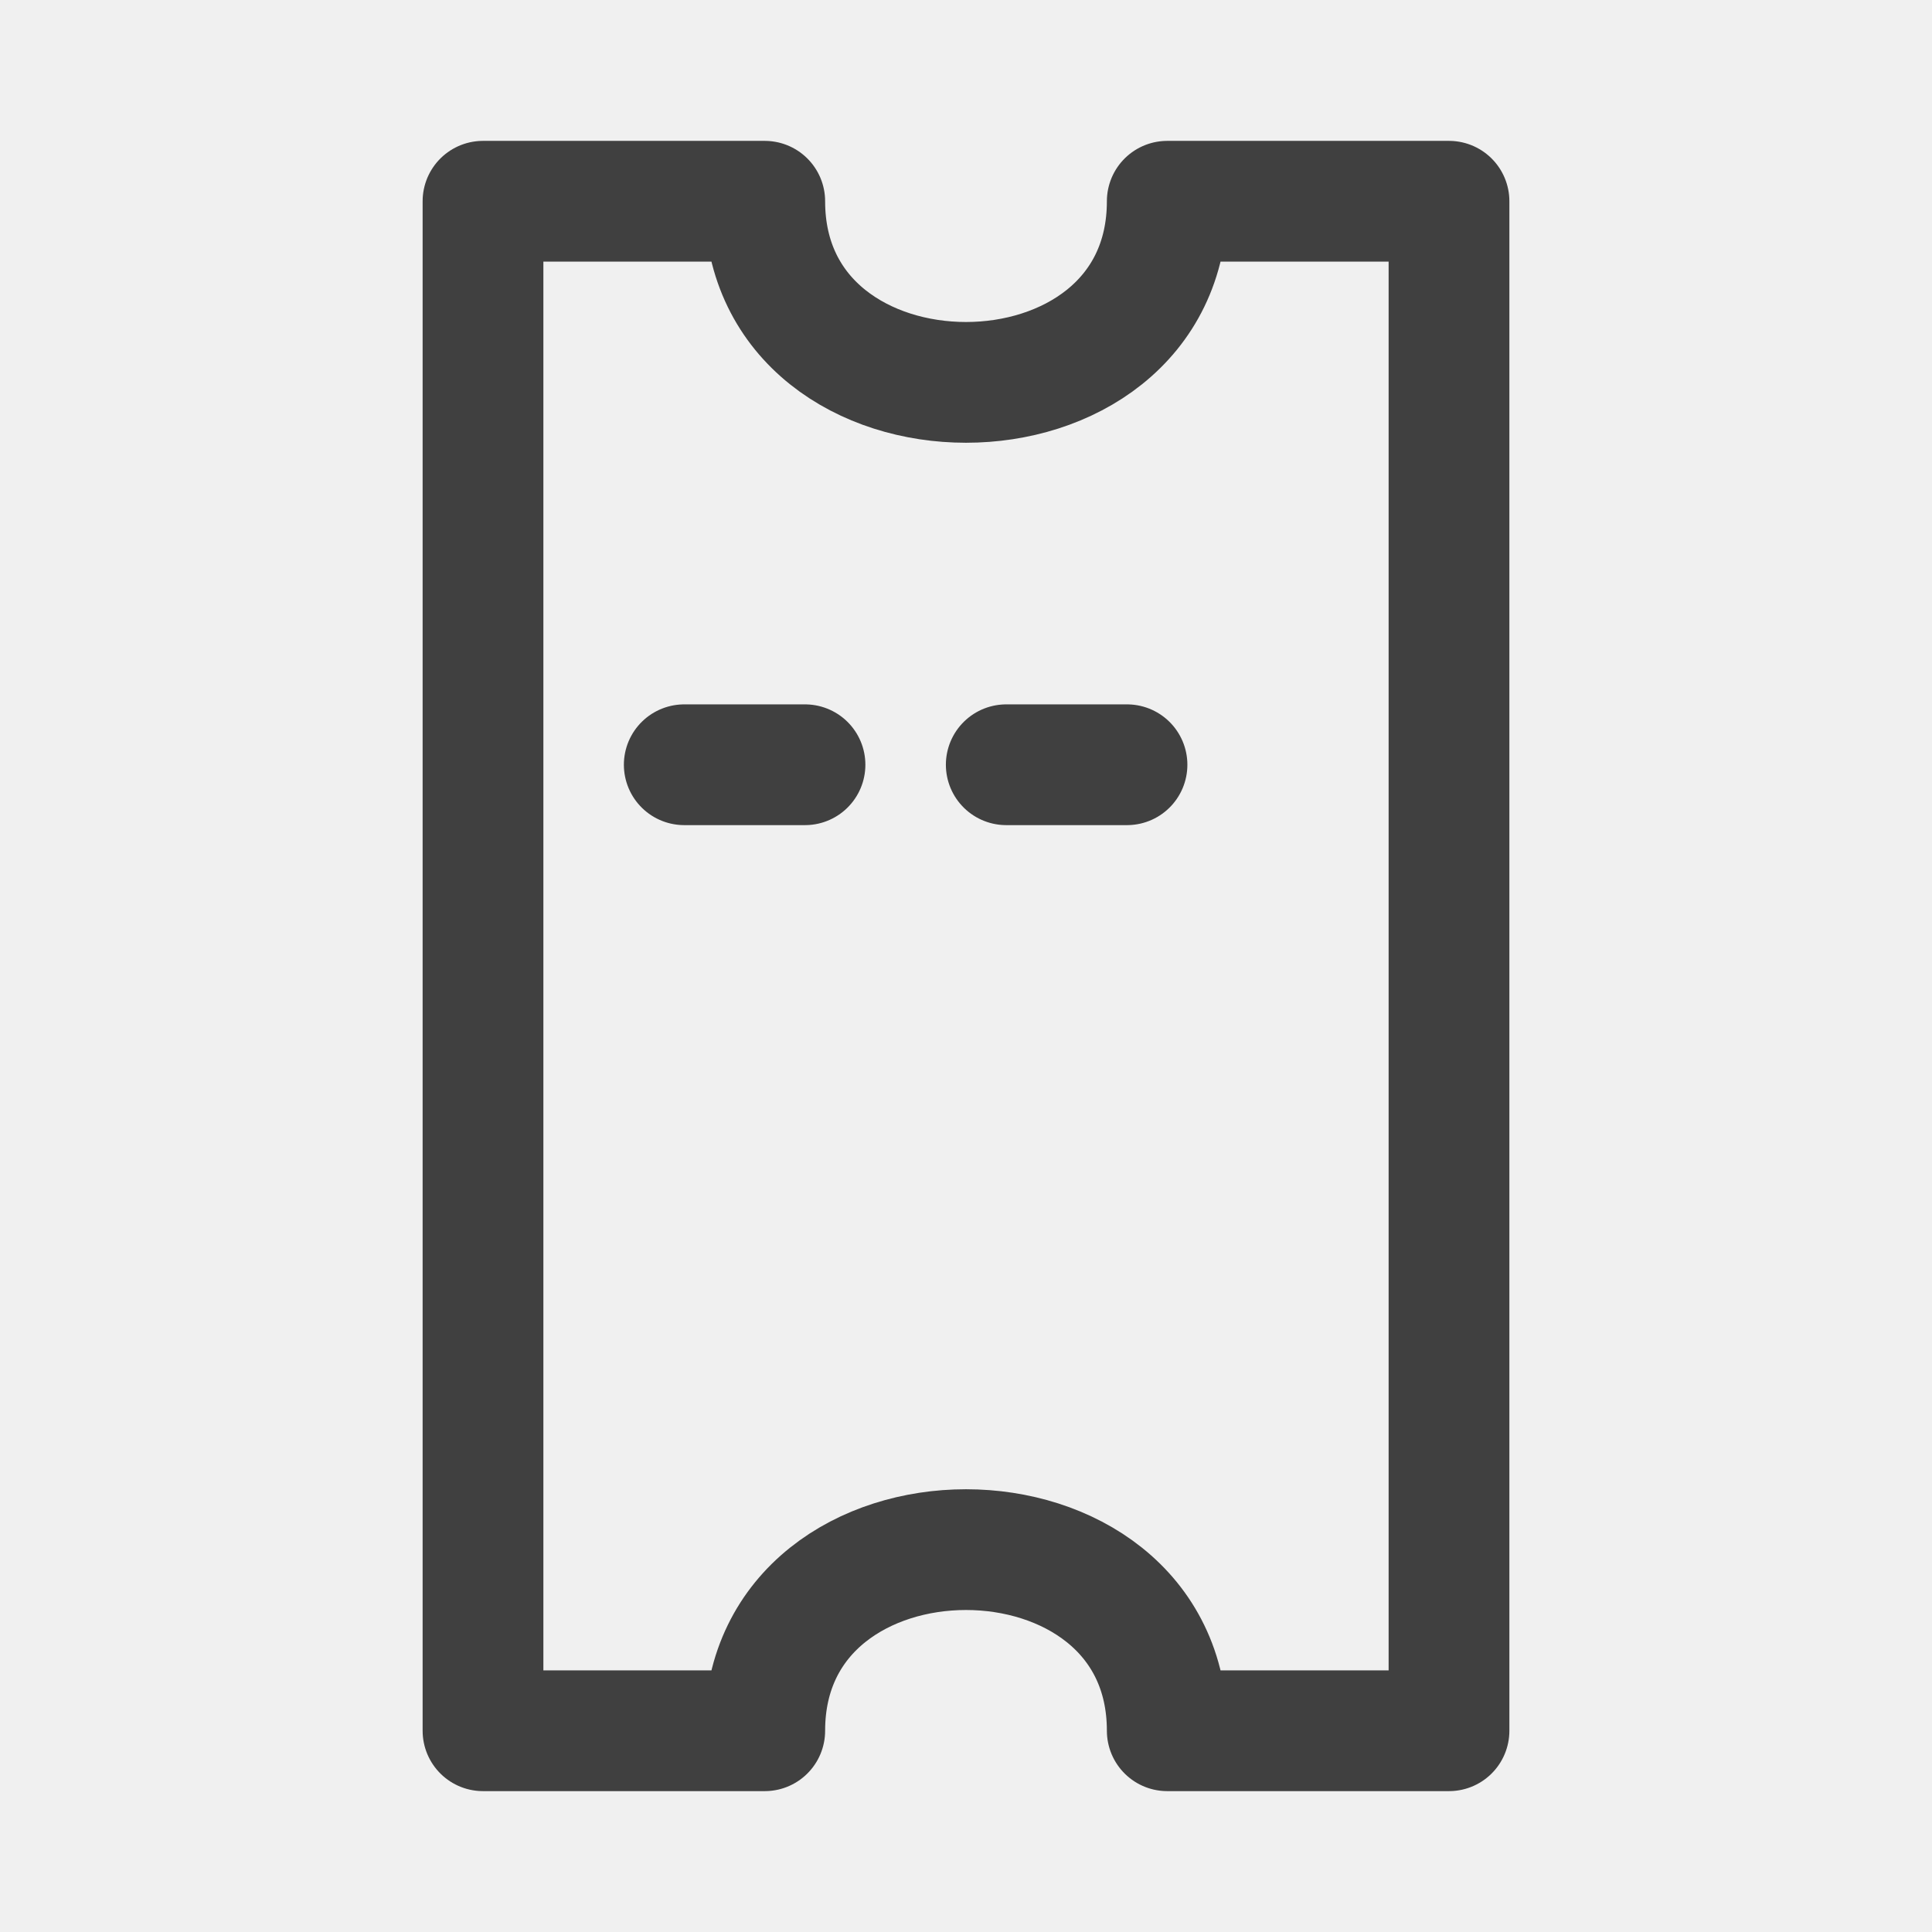
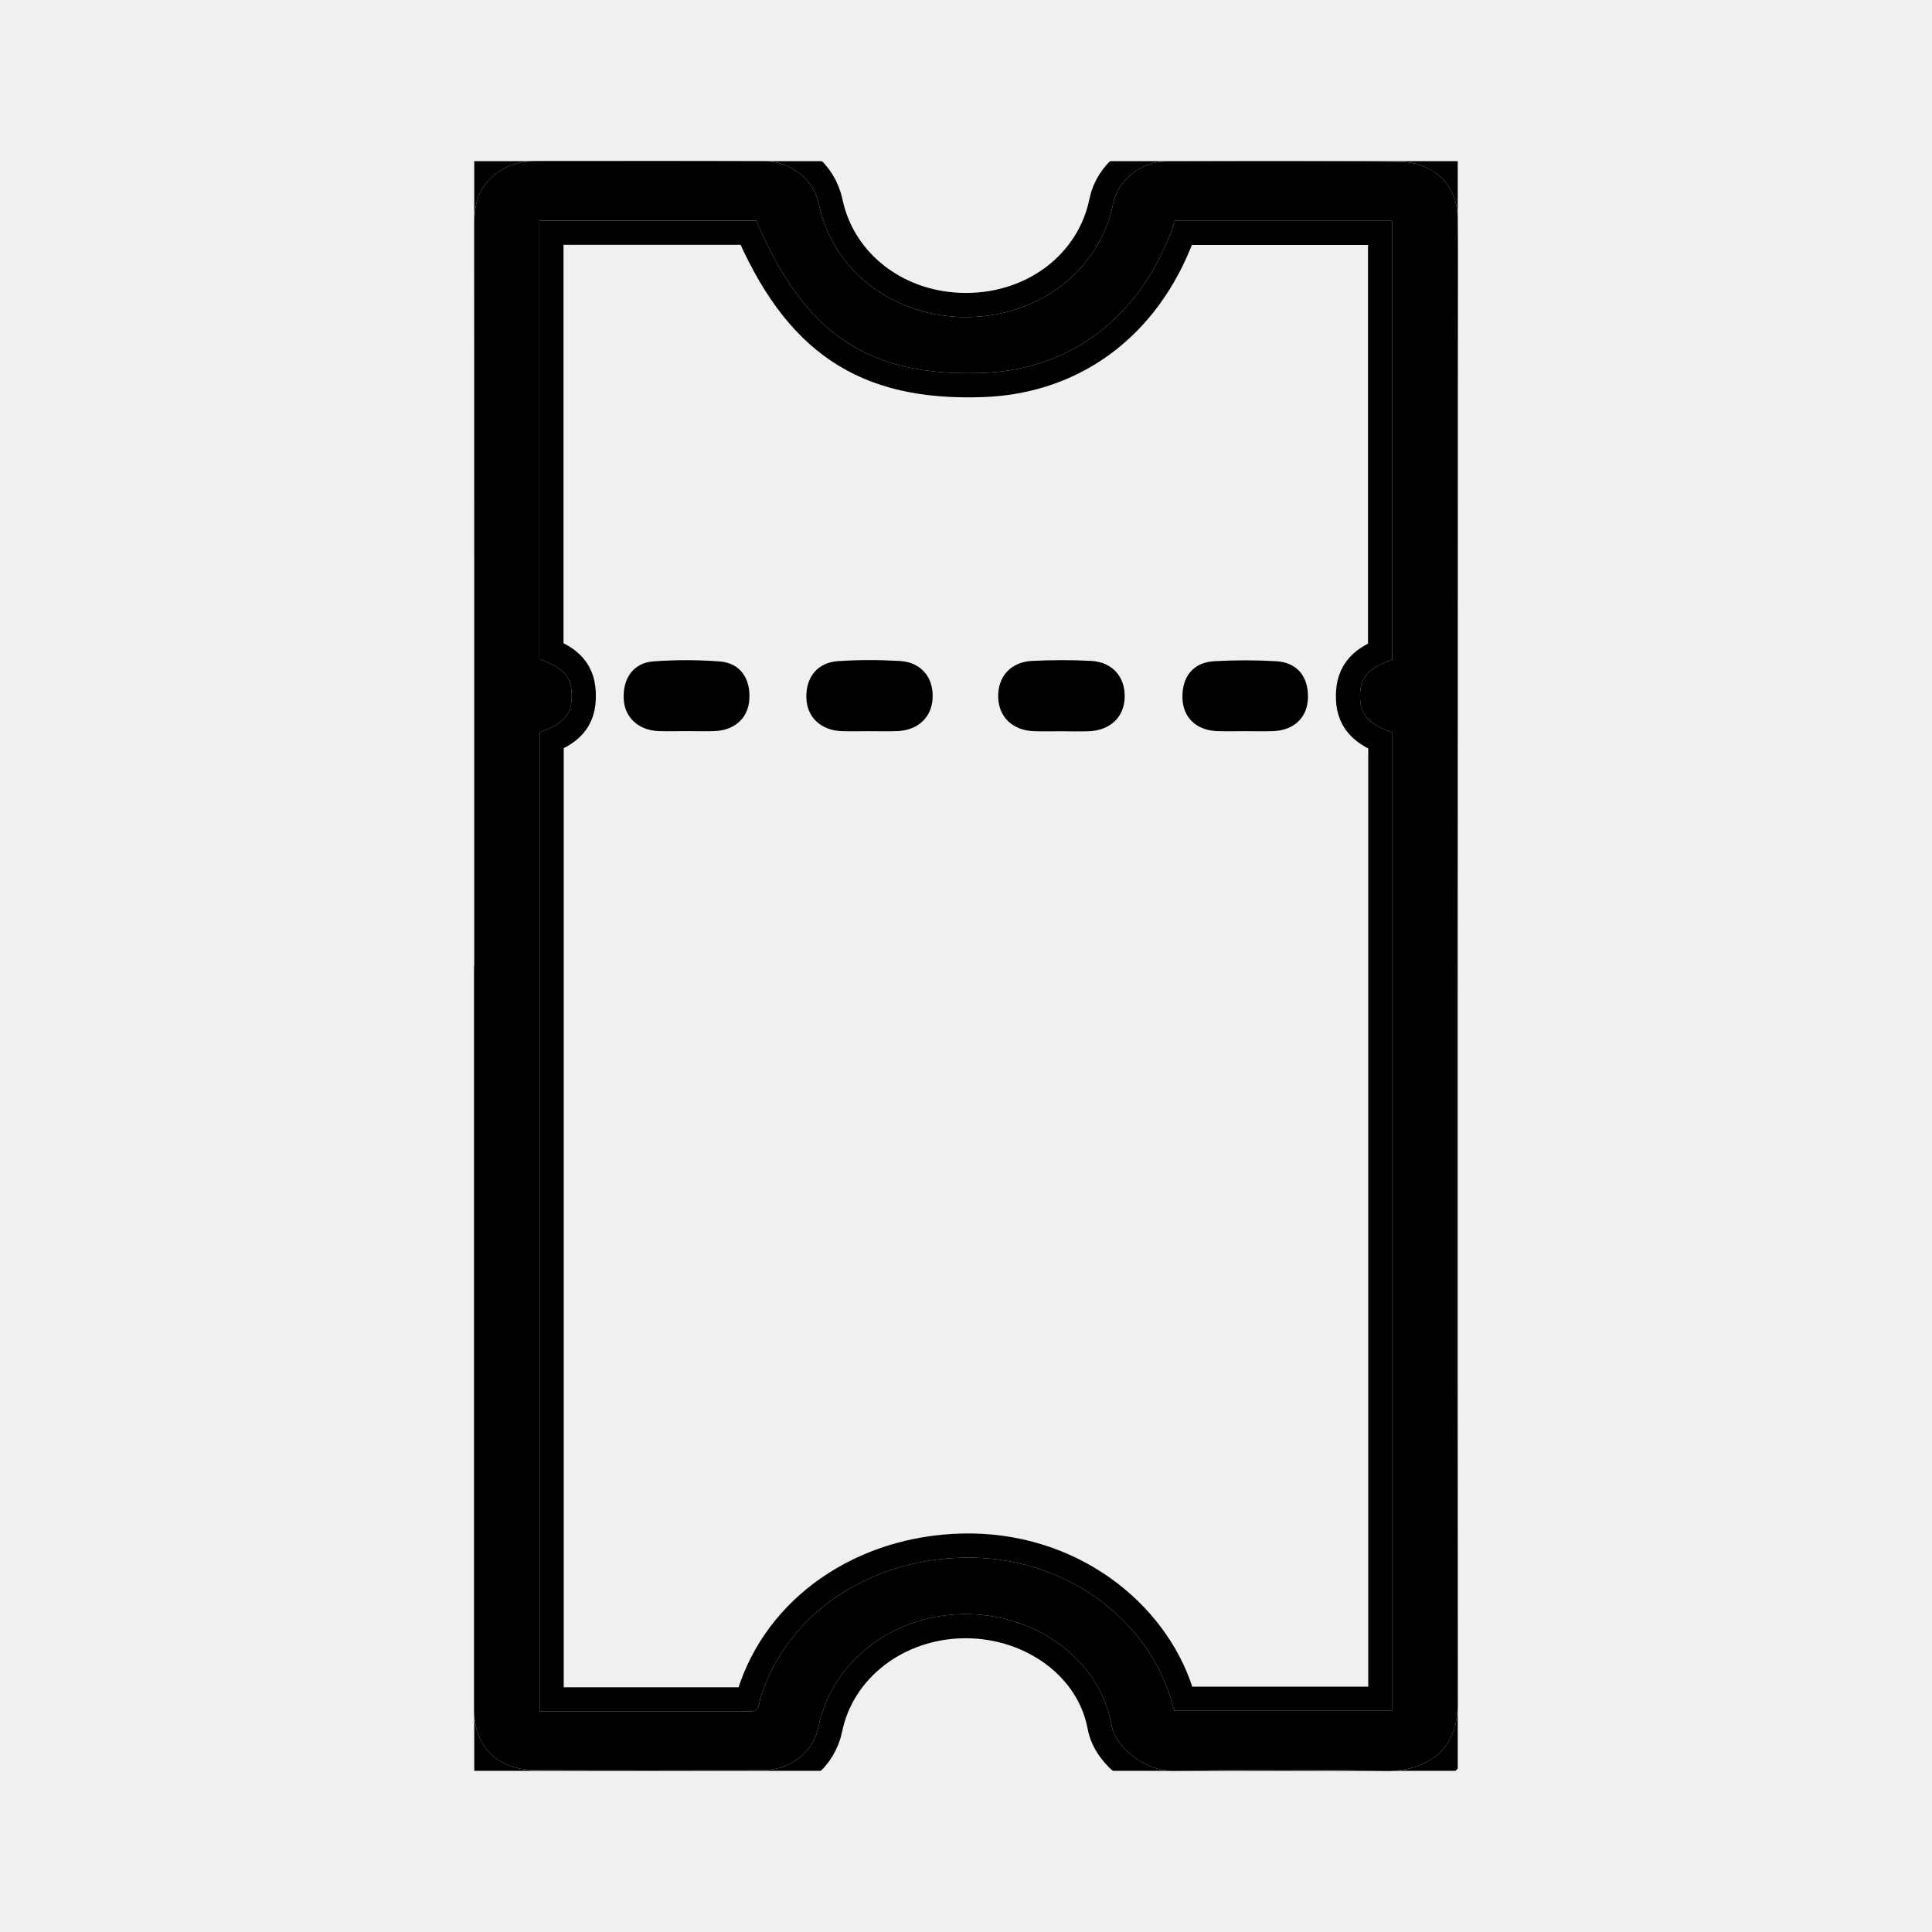
- <svg xmlns="http://www.w3.org/2000/svg" width="24" height="24" viewBox="0 0 24 24" fill="none" stroke="#404040" stroke-width="1.5" stroke-linecap="round" stroke-linejoin="round">
-   <path d="M6 2.5 L9.5 2.5 C9.5 5.5 14.5 5.5 14.5 2.5 L18 2.5 L18 21.5 L14.5 21.5 C14.5 18.5 9.5 18.5 9.5 21.5 L6 21.5 Z" />
-   <path d="M8.5 9.5 L15.5 9.5" stroke-dasharray="1.5 2.5" />
+ <svg xmlns="http://www.w3.org/2000/svg" xmlns:xlink="http://www.w3.org/1999/xlink" preserveAspectRatio="none" overflow="visible" style="display: block;" width="24" height="24" viewBox="0 0 24 24" fill="none">
+   <g id="LottaryTicket2">
+     <g id="Layer_1" clip-path="url(#clip0_0_469)">
+       <g id="Vector">
+         <use xlink:href="#stroke0_0_469" fill="black" />
+         <mask id="stroke1_0_469" maskUnits="userSpaceOnUse" x="4.889" y="1" width="14" height="22" fill="black">
+           <rect fill="white" x="4.889" y="1" width="14" height="22" />
+           <use xlink:href="#stroke0_0_469" />
+         </mask>
+         <path d="M5.894 11.997C5.894 8.924 5.895 5.852 5.892 2.779C5.892 2.558 5.934 2.359 6.113 2.198C6.264 2.062 6.449 2.001 6.659 2.001C7.603 2.001 8.546 1.998 9.49 2.003C9.833 2.005 10.106 2.228 10.172 2.539C10.346 3.364 11.102 3.942 12.006 3.939C12.91 3.937 13.661 3.355 13.828 2.528C13.886 2.243 14.167 2.008 14.486 2.006C15.449 2.001 16.411 2 17.374 2.009C17.803 2.012 18.098 2.292 18.106 2.691C18.114 3.149 18.109 3.607 18.109 4.065C18.106 9.764 18.099 15.464 18.108 21.163C18.11 21.746 17.719 22.013 17.184 22C16.316 21.979 15.447 21.984 14.58 21.999C14.254 22.005 13.865 21.739 13.806 21.421C13.657 20.616 12.873 20.048 11.989 20.051C11.095 20.054 10.334 20.637 10.168 21.448C10.104 21.763 9.824 21.989 9.472 21.991C8.535 21.994 7.597 21.995 6.66 21.99C6.178 21.987 5.889 21.698 5.889 21.234C5.889 18.154 5.889 15.076 5.889 11.997H5.894ZM17.294 8.197V2.743H14.596C14.213 3.901 13.333 4.593 12.202 4.633C10.785 4.682 9.992 4.149 9.395 2.741H6.7V8.187C7.005 8.298 7.102 8.409 7.102 8.645C7.102 8.877 7.005 8.988 6.703 9.097V21.26C7.549 21.26 8.379 21.26 9.208 21.26C9.24 21.26 9.271 21.258 9.303 21.26C9.437 21.269 9.425 21.167 9.446 21.097C9.763 20.063 10.771 19.379 11.953 19.35C13.243 19.318 14.232 20.129 14.53 21.059C14.551 21.124 14.57 21.19 14.589 21.252H17.297V9.1C16.995 8.993 16.892 8.874 16.895 8.64C16.897 8.412 17.006 8.29 17.294 8.197H17.294Z" stroke-width="0.6" stroke="black" mask="url(#stroke1_0_469)" />
+       </g>
+       <path id="Vector_2" d="M10.788 9.083C10.675 9.083 10.563 9.087 10.45 9.082C10.195 9.071 10.025 8.908 10.017 8.672C10.008 8.415 10.153 8.23 10.409 8.213C10.664 8.196 10.922 8.196 11.178 8.211C11.444 8.226 11.6 8.418 11.585 8.677C11.572 8.913 11.401 9.073 11.145 9.082C11.027 9.087 10.907 9.083 10.788 9.083Z" fill="black" />
+       <path id="Vector_3" d="M13.183 9.084C13.07 9.084 12.957 9.087 12.845 9.083C12.581 9.074 12.408 8.909 12.4 8.665C12.392 8.407 12.553 8.223 12.822 8.21C13.065 8.198 13.311 8.197 13.554 8.21C13.821 8.224 13.981 8.412 13.971 8.669C13.962 8.913 13.787 9.075 13.522 9.084C13.409 9.087 13.296 9.085 13.183 9.084L13.183 9.084Z" fill="black" />
+       <path id="Vector_4" d="M8.528 9.082C8.409 9.082 8.289 9.087 8.17 9.081C7.931 9.069 7.763 8.912 7.749 8.694C7.731 8.432 7.866 8.234 8.116 8.216C8.39 8.196 8.669 8.196 8.944 8.217C9.196 8.237 9.328 8.432 9.308 8.696C9.291 8.919 9.129 9.069 8.887 9.081C8.768 9.087 8.648 9.082 8.528 9.082V9.082Z" fill="black" />
+       <path id="Vector_5" d="M15.46 9.083C15.347 9.083 15.234 9.087 15.12 9.082C14.86 9.072 14.696 8.914 14.689 8.672C14.681 8.408 14.822 8.229 15.081 8.214C15.338 8.199 15.597 8.199 15.854 8.214C16.114 8.229 16.255 8.405 16.248 8.67C16.241 8.912 16.077 9.072 15.818 9.082C15.699 9.087 15.579 9.083 15.46 9.083L15.46 9.083Z" fill="black" />
+     </g>
+   </g>
+   <defs>
+     <clipPath id="clip0_0_469">
+       <rect width="12.222" height="20" fill="white" transform="translate(5.88889 2)" />
+     </clipPath>
+     <path id="stroke0_0_469" d="M5.894 11.997C5.894 8.924 5.895 5.852 5.892 2.779C5.892 2.558 5.934 2.359 6.113 2.198C6.264 2.062 6.449 2.001 6.659 2.001C7.603 2.001 8.546 1.998 9.49 2.003C9.833 2.005 10.106 2.228 10.172 2.539C10.346 3.364 11.102 3.942 12.006 3.939C12.91 3.937 13.661 3.355 13.828 2.528C13.886 2.243 14.167 2.008 14.486 2.006C15.449 2.001 16.411 2 17.374 2.009C17.803 2.012 18.098 2.292 18.106 2.691C18.114 3.149 18.109 3.607 18.109 4.065C18.106 9.764 18.099 15.464 18.108 21.163C18.11 21.746 17.719 22.013 17.184 22C16.316 21.979 15.447 21.984 14.58 21.999C14.254 22.005 13.865 21.739 13.806 21.421C13.657 20.616 12.873 20.048 11.989 20.051C11.095 20.054 10.334 20.637 10.168 21.448C10.104 21.763 9.824 21.989 9.472 21.991C8.535 21.994 7.597 21.995 6.66 21.99C6.178 21.987 5.889 21.698 5.889 21.234C5.889 18.154 5.889 15.076 5.889 11.997H5.894ZM17.294 8.197V2.743H14.596C14.213 3.901 13.333 4.593 12.202 4.633C10.785 4.682 9.992 4.149 9.395 2.741H6.7V8.187C7.005 8.298 7.102 8.409 7.102 8.645C7.102 8.877 7.005 8.988 6.703 9.097V21.26C7.549 21.26 8.379 21.26 9.208 21.26C9.24 21.26 9.271 21.258 9.303 21.26C9.437 21.269 9.425 21.167 9.446 21.097C9.763 20.063 10.771 19.379 11.953 19.35C13.243 19.318 14.232 20.129 14.53 21.059C14.551 21.124 14.57 21.19 14.589 21.252H17.297V9.1C16.995 8.993 16.892 8.874 16.895 8.64C16.897 8.412 17.006 8.29 17.294 8.197H17.294Z" />
+   </defs>
</svg>
